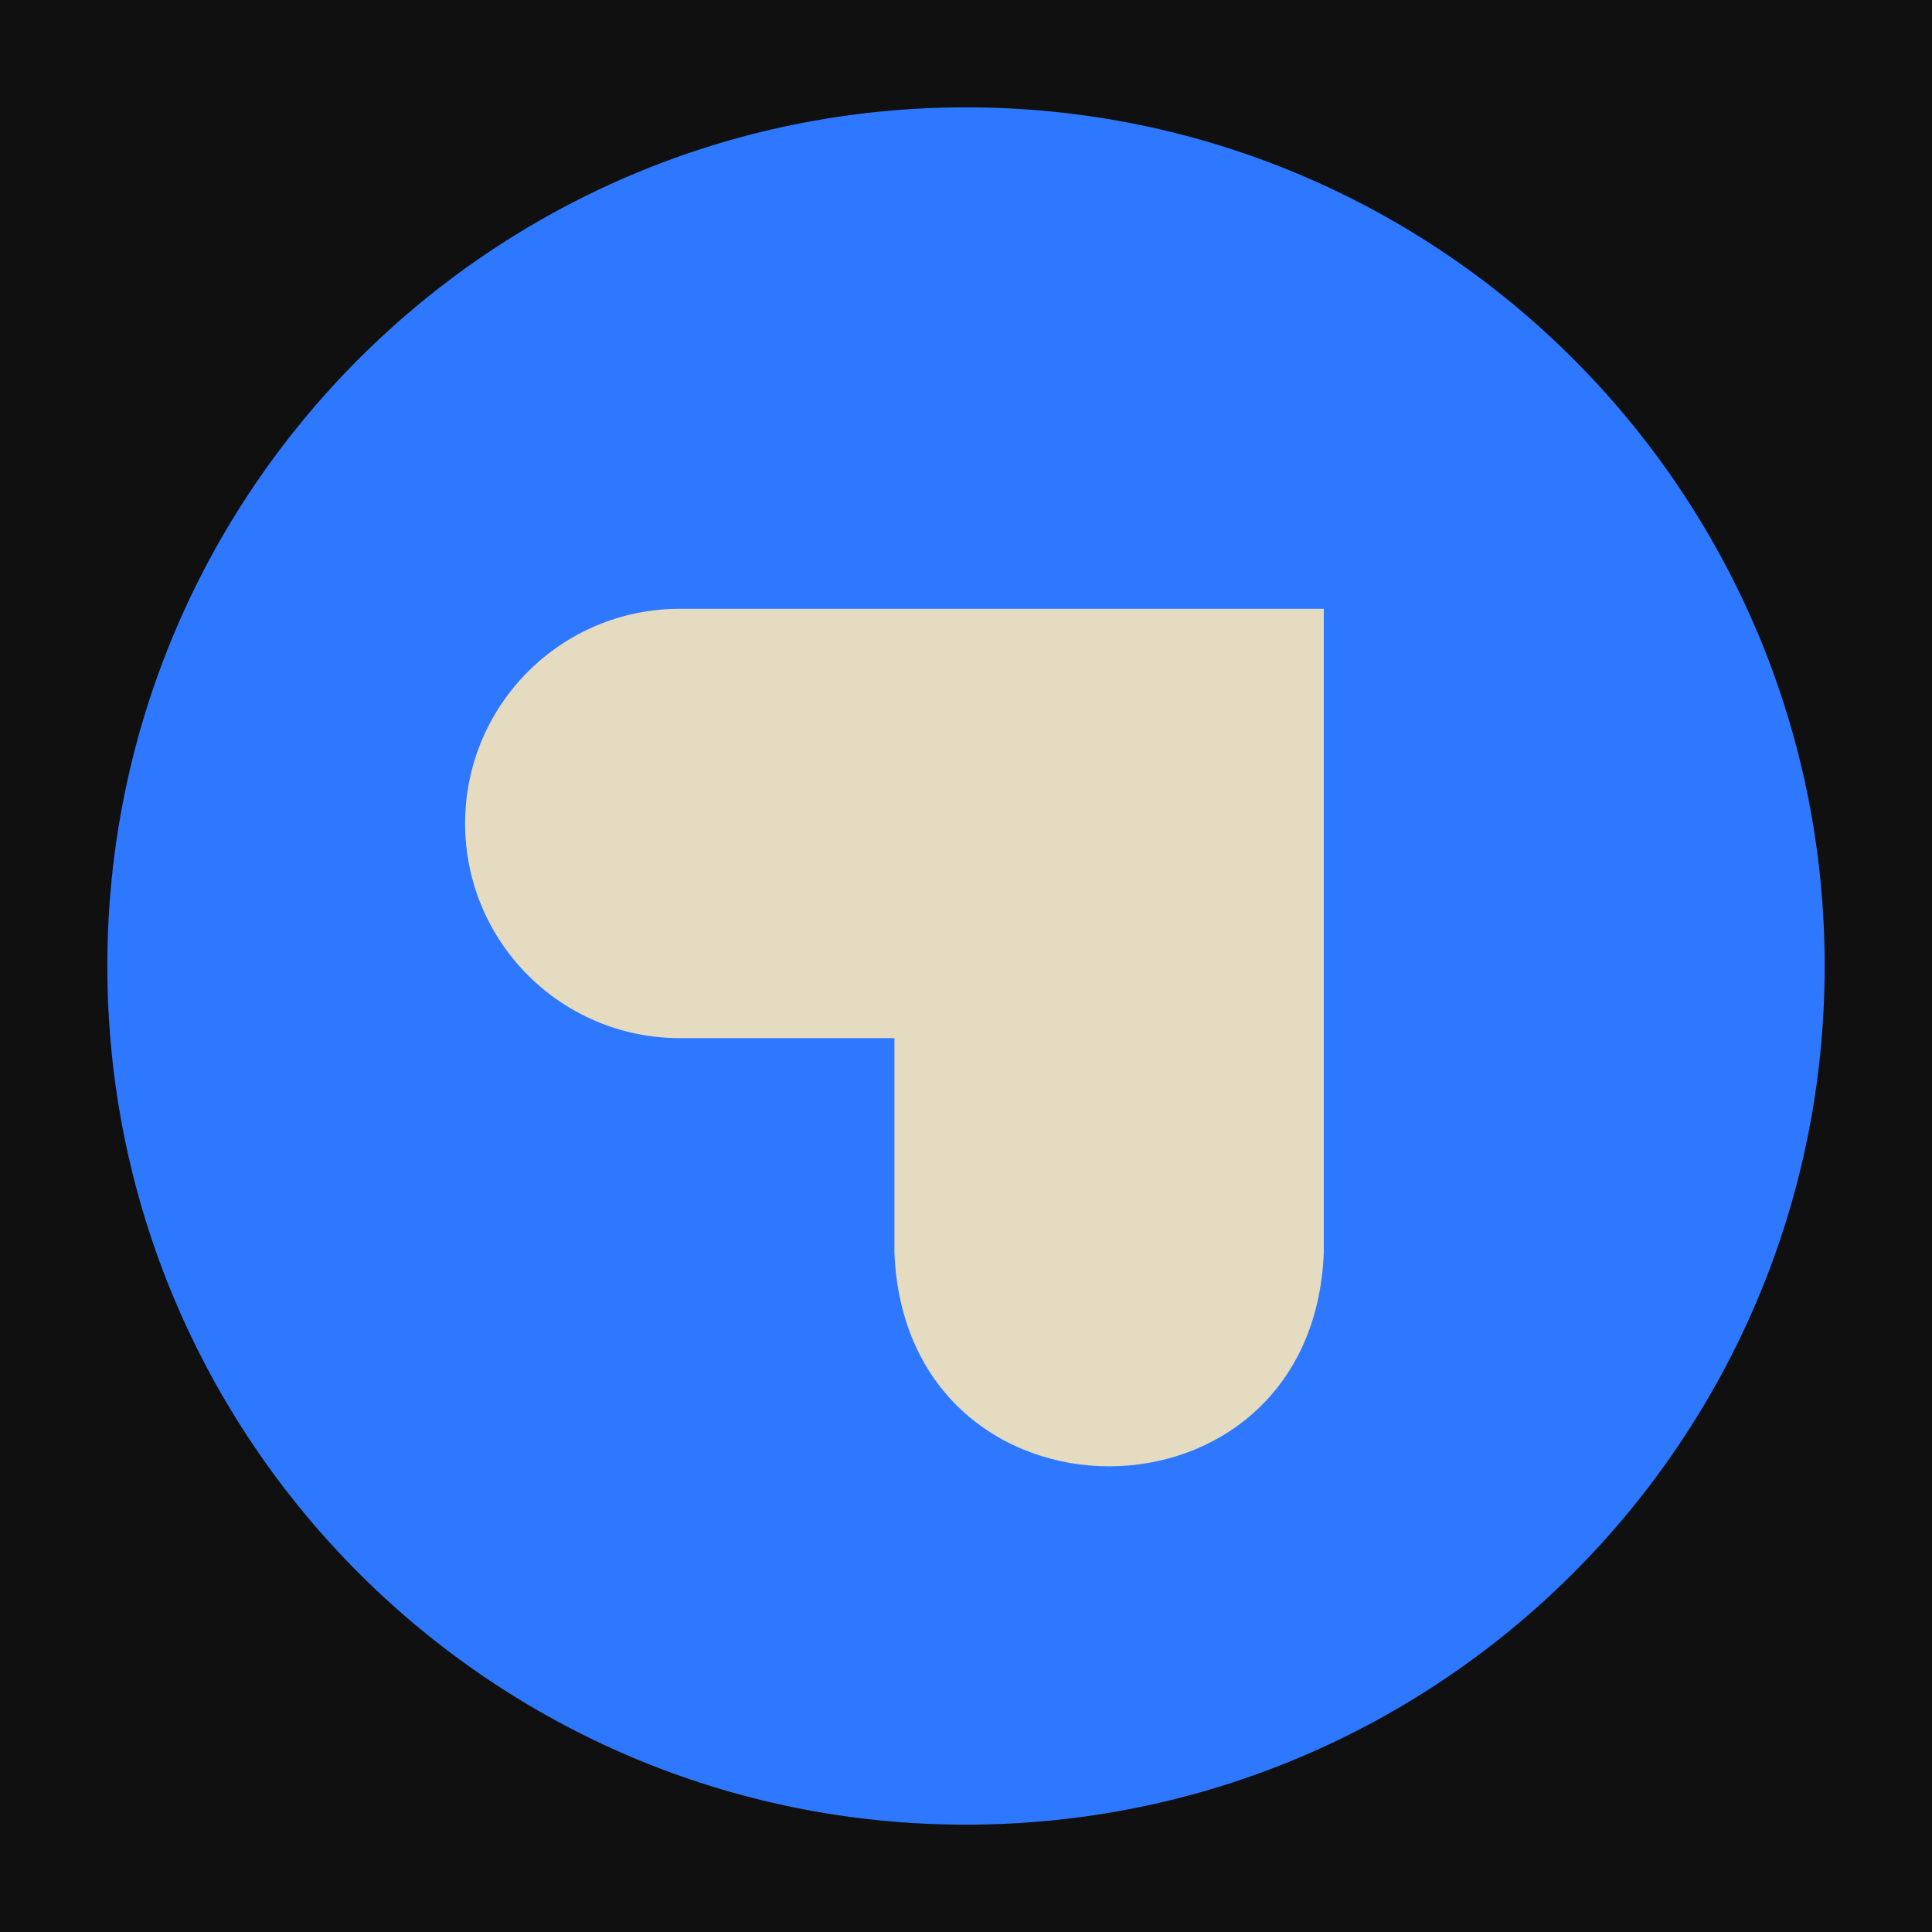
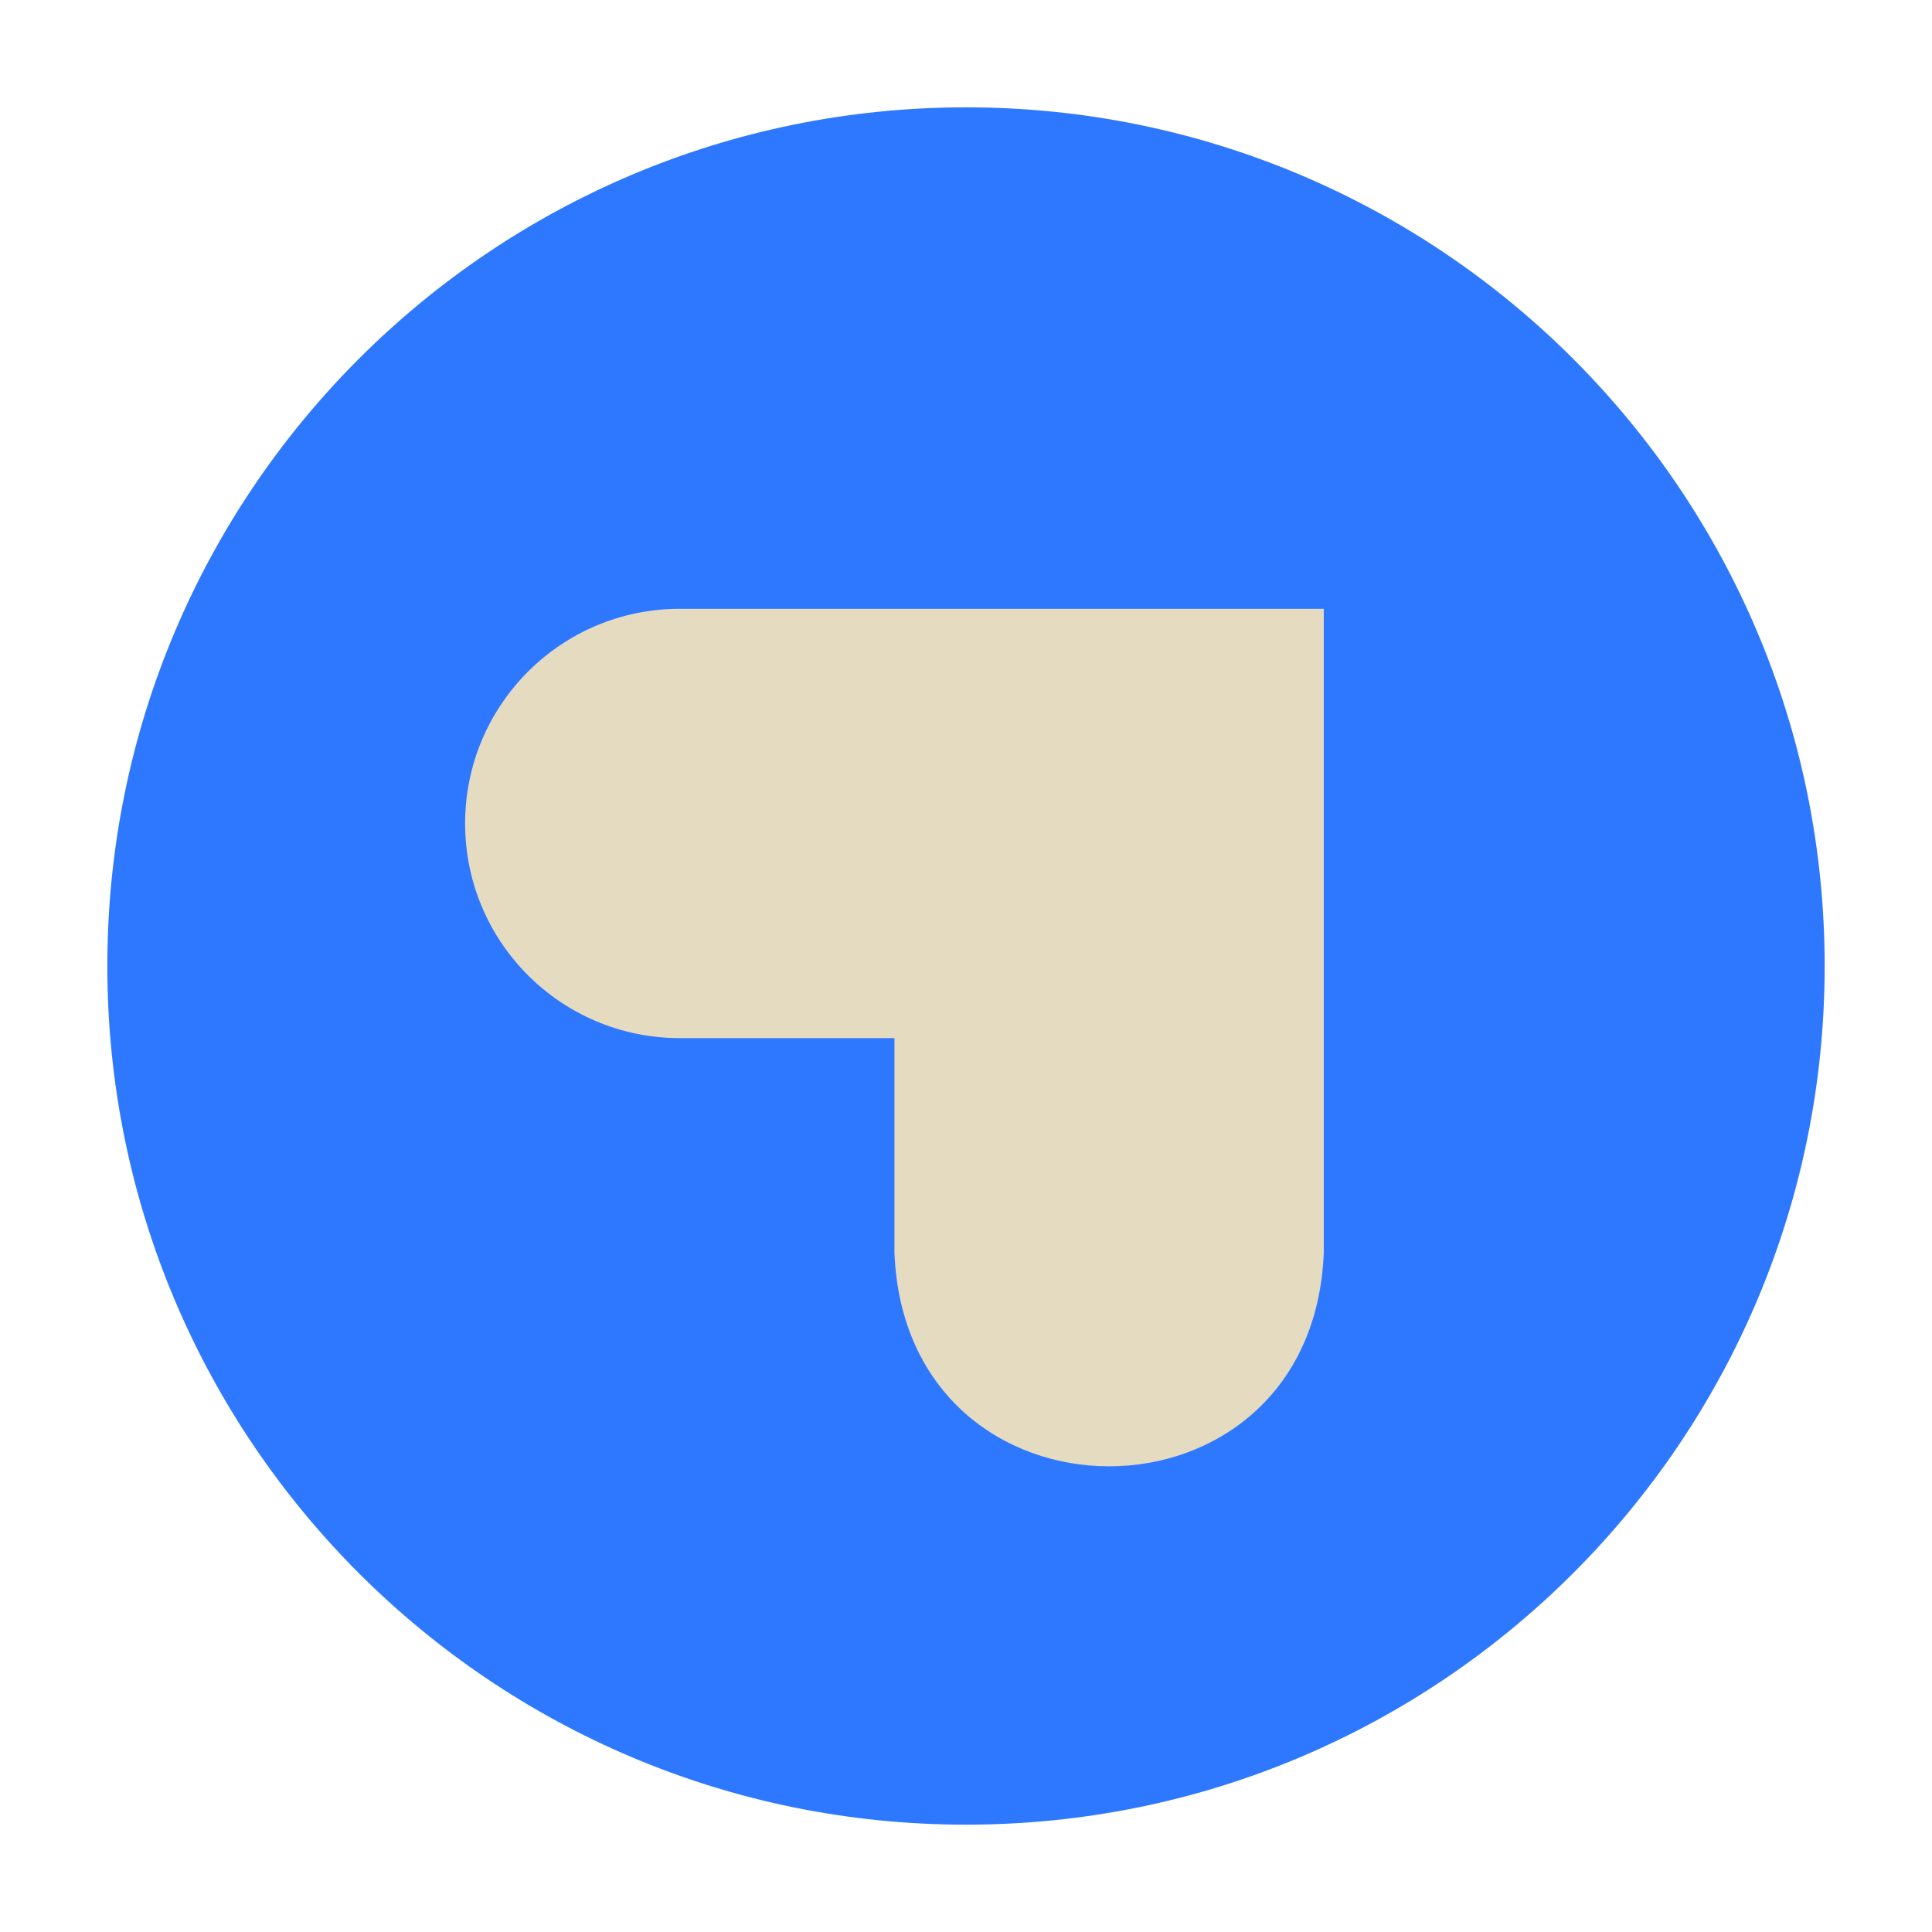
<svg xmlns="http://www.w3.org/2000/svg" width="270" height="270" viewBox="0 0 270 270" fill="none">
  <g clip-path="url(#clip0_2742_30349)">
-     <path d="M270 0H0V270H270V0Z" fill="#101010" />
+     <path d="M270 0H0V270H270V0Z" fill="none" />
    <path d="M135 255C201.274 255 255 201.274 255 135C255 68.726 201.274 15 135 15C68.726 15 15 68.726 15 135C15 201.274 68.726 255 135 255Z" fill="#2D78FF" />
    <path d="M125 175.08V85.08L185 145.08H95C78.43 145.08 65 131.65 65 115.08C65 98.51 78.43 85.08 95 85.08H185V175.08C183.427 214.853 126.583 214.883 125 175.08Z" fill="#E4DBC0" />
  </g>
  <defs>
    <clipPath id="clip0_2742_30349">
      <rect width="270" height="270" fill="none" />
    </clipPath>
  </defs>
</svg>
